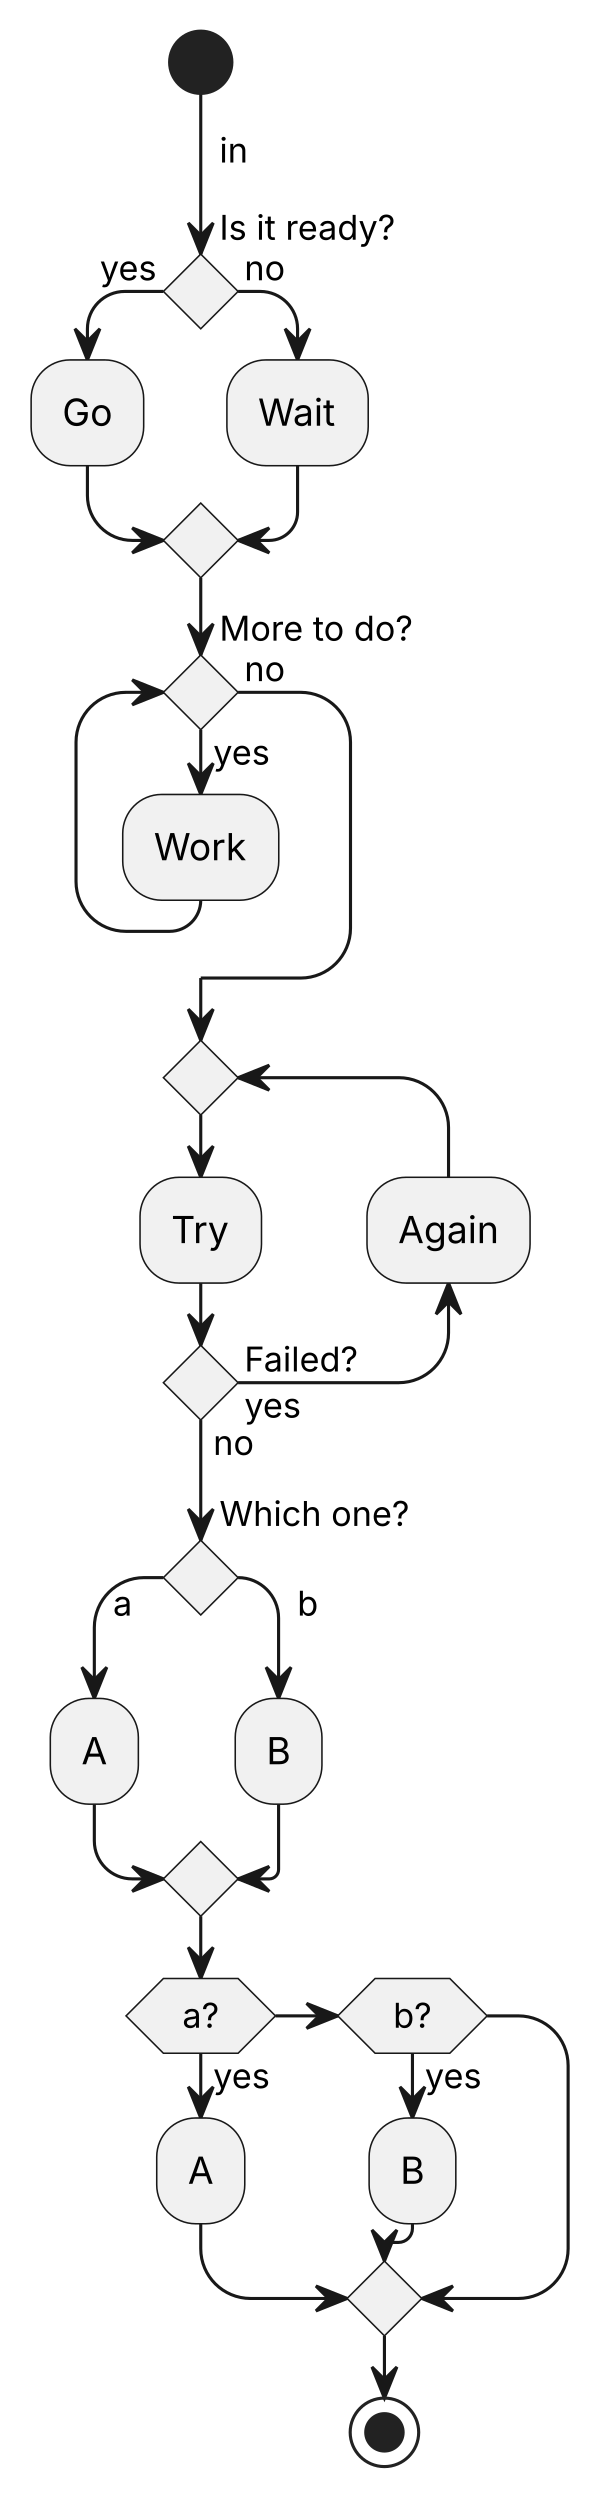
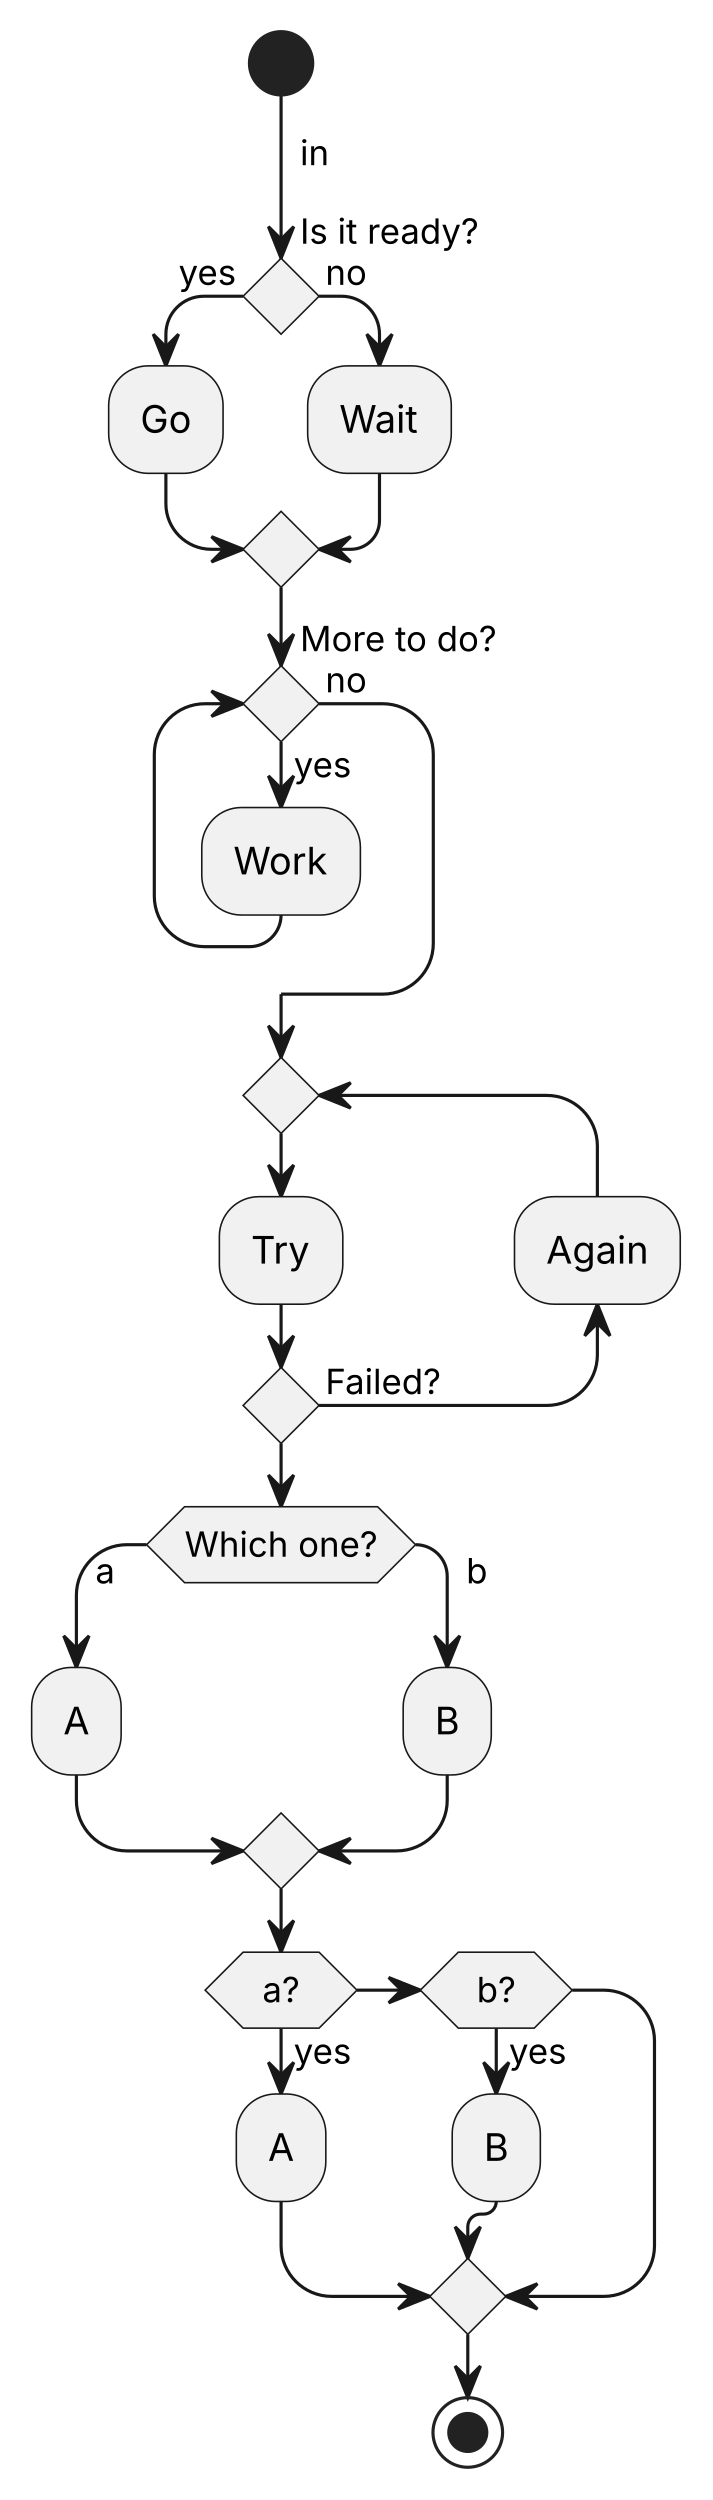
- <svg xmlns="http://www.w3.org/2000/svg" width="193" height="803" viewBox="0 0 193 803">
-   <g transform="translate(54.48,10)">
+ <svg xmlns="http://www.w3.org/2000/svg" width="225" height="790" viewBox="0 0 225 790">
+   <g transform="translate(78.82,10)">
    <g id="lines">
      <polyline points="10,20 10,71.61" fill="none" stroke="#181818" stroke-width="1" />
      <polygon points="6,61.61 10,71.61 14,61.61 10,65.61" fill="#181818" stroke="#181818" stroke-width="1" />
      <path d="M-2,83.61 L-14.4,83.61 C-21.03,83.61 -26.4,88.98 -26.4,95.61 L-26.4,105.61" fill="none" stroke="#181818" stroke-width="1" />
      <polygon points="-30.4,95.61 -26.4,105.61 -22.4,95.61 -26.4,99.61" fill="#181818" stroke="#181818" stroke-width="1" />
      <path d="M22,83.61 L29.1,83.61 C35.73,83.61 41.1,88.98 41.1,95.61 L41.1,105.61" fill="none" stroke="#181818" stroke-width="1" />
      <polygon points="37.1,95.61 41.1,105.61 45.1,95.61 41.1,99.61" fill="#181818" stroke="#181818" stroke-width="1" />
      <path d="M-26.4,139.58 L-26.4,149.17 C-26.4,157.13 -19.95,163.58 -12,163.58 L-2,163.58" fill="none" stroke="#181818" stroke-width="1" />
      <polygon points="-12,167.58 -2,163.58 -12,159.58 -8,163.58" fill="#181818" stroke="#181818" stroke-width="1" />
      <path d="M41.1,139.58 L41.1,154.48 C41.1,159.5 37.03,163.58 32,163.58 L22,163.58" fill="none" stroke="#181818" stroke-width="1" />
      <polygon points="32,159.58 22,163.58 32,167.58 28,163.58" fill="#181818" stroke="#181818" stroke-width="1" />
      <polyline points="10,175.58 10,200.38" fill="none" stroke="#181818" stroke-width="1" />
      <polygon points="6,190.38 10,200.38 14,190.38 10,194.38" fill="#181818" stroke="#181818" stroke-width="1" />
      <polyline points="10,224.38 10,245.18" fill="none" stroke="#181818" stroke-width="1" />
      <polygon points="6,235.18 10,245.18 14,235.18 10,239.18" fill="#181818" stroke="#181818" stroke-width="1" />
      <path d="M10,279.15 L10,279.15 C10,284.67 5.52,289.15 0,289.15 L-14.06,289.15 C-22.9,289.15 -30.06,281.99 -30.06,273.15 L-30.06,228.38 C-30.06,219.54 -22.9,212.38 -14.06,212.38 L-2,212.38" fill="none" stroke="#181818" stroke-width="1" />
      <polygon points="-12,216.38 -2,212.38 -12,208.38 -8,212.38" fill="#181818" stroke="#181818" stroke-width="1" />
      <path d="M22,212.38 L42.1,212.38 C50.94,212.38 58.1,219.54 58.1,228.38 L58.1,288.15 C58.1,296.99 50.94,304.15 42.1,304.15 L10,304.15" fill="none" stroke="#181818" stroke-width="1" />
      <polyline points="10,304.15 10,324.15" fill="none" stroke="#181818" stroke-width="1" />
      <polygon points="6,314.15 10,324.15 14,314.15 10,318.15" fill="#181818" stroke="#181818" stroke-width="1" />
      <polyline points="10,348.15 10,368.15" fill="none" stroke="#181818" stroke-width="1" />
      <polygon points="6,358.15 10,368.15 14,358.15 10,362.15" fill="#181818" stroke="#181818" stroke-width="1" />
      <polyline points="10,402.12 10,422.12" fill="none" stroke="#181818" stroke-width="1" />
      <polygon points="6,412.12 10,422.12 14,412.12 10,416.12" fill="#181818" stroke="#181818" stroke-width="1" />
-       <path d="M22,434.12 L73.59,434.12 C82.43,434.12 89.59,426.96 89.59,418.12 L89.59,402.12" fill="none" stroke="#181818" stroke-width="1" />
-       <polygon points="93.59,412.12 89.59,402.12 85.59,412.12 89.59,408.12" fill="#181818" stroke="#181818" stroke-width="1" />
-       <path d="M89.59,368.15 L89.59,352.15 C89.59,343.32 82.43,336.15 73.59,336.15 L22,336.15" fill="none" stroke="#181818" stroke-width="1" />
+       <path d="M22,434.12 L93.95,434.12 C102.79,434.12 109.95,426.96 109.95,418.12 L109.95,402.12" fill="none" stroke="#181818" stroke-width="1" />
+       <polygon points="113.95,412.12 109.95,402.12 105.95,412.12 109.95,408.12" fill="#181818" stroke="#181818" stroke-width="1" />
+       <path d="M109.95,368.15 L109.95,352.15 C109.95,343.32 102.79,336.15 93.95,336.15 L22,336.15" fill="none" stroke="#181818" stroke-width="1" />
      <polygon points="32,332.15 22,336.15 32,340.15 28,336.15" fill="#181818" stroke="#181818" stroke-width="1" />
-       <polyline points="10,446.12 10,484.73" fill="none" stroke="#181818" stroke-width="1" />
-       <polygon points="6,474.73 10,484.73 14,474.73 10,478.73" fill="#181818" stroke="#181818" stroke-width="1" />
-       <path d="M-2,496.73 L-8.18,496.73 C-17.02,496.73 -24.18,503.89 -24.18,512.73 L-24.18,535.53" fill="none" stroke="#181818" stroke-width="1" />
-       <polygon points="-28.18,525.53 -24.18,535.53 -20.18,525.53 -24.18,529.53" fill="#181818" stroke="#181818" stroke-width="1" />
-       <path d="M22,496.73 L22,496.73 C29.18,496.73 35,502.55 35,509.73 L35,535.53" fill="none" stroke="#181818" stroke-width="1" />
-       <polygon points="31,525.53 35,535.53 39,525.53 35,529.53" fill="#181818" stroke="#181818" stroke-width="1" />
-       <path d="M-24.18,569.5 L-24.18,581.32 C-24.18,588.05 -18.73,593.5 -12,593.5 L-2,593.5" fill="none" stroke="#181818" stroke-width="1" />
-       <polygon points="-12,597.5 -2,593.5 -12,589.5 -8,593.5" fill="#181818" stroke="#181818" stroke-width="1" />
-       <path d="M35,569.5 L35,590.5 C35,592.16 33.66,593.5 32,593.5 L22,593.5" fill="none" stroke="#181818" stroke-width="1" />
-       <polygon points="32,589.5 22,593.5 32,597.5 28,593.5" fill="#181818" stroke="#181818" stroke-width="1" />
-       <polyline points="10,605.5 10,625.5" fill="none" stroke="#181818" stroke-width="1" />
-       <polygon points="6,615.5 10,625.5 14,615.5 10,619.5" fill="#181818" stroke="#181818" stroke-width="1" />
-       <polyline points="34,637.5 54,637.5" fill="none" stroke="#181818" stroke-width="1" />
-       <polygon points="44,641.5 54,637.5 44,633.5 48,637.5" fill="#181818" stroke="#181818" stroke-width="1" />
-       <polyline points="10,649.5 10,670.3" fill="none" stroke="#181818" stroke-width="1" />
-       <polygon points="6,660.3 10,670.3 14,660.3 10,664.3" fill="#181818" stroke="#181818" stroke-width="1" />
-       <polyline points="78,649.5 78,670.3" fill="none" stroke="#181818" stroke-width="1" />
-       <polygon points="74,660.3 78,670.3 82,660.3 78,664.3" fill="#181818" stroke="#181818" stroke-width="1" />
-       <path d="M10,704.27 L10,712.27 C10,721.11 17.16,728.27 26,728.27 L57,728.27" fill="none" stroke="#181818" stroke-width="1" />
-       <polygon points="47,732.27 57,728.27 47,724.27 51,728.27" fill="#181818" stroke="#181818" stroke-width="1" />
-       <path d="M78,704.27 L78,705.77 C78,708.26 75.99,710.27 73.5,710.27 L69,710.27 L69,716.27" fill="none" stroke="#181818" stroke-width="1" />
-       <polygon points="65,706.27 69,716.27 73,706.27 69,710.27" fill="#181818" stroke="#181818" stroke-width="1" />
-       <path d="M102,637.5 L112,637.5 C120.84,637.5 128,644.66 128,653.5 L128,712.27 C128,721.11 120.84,728.27 112,728.27 L81,728.27" fill="none" stroke="#181818" stroke-width="1" />
-       <polygon points="91,724.27 81,728.27 91,732.27 87,728.27" fill="#181818" stroke="#181818" stroke-width="1" />
-       <polyline points="69,740.27 69,760.27" fill="none" stroke="#181818" stroke-width="1" />
-       <polygon points="65,750.27 69,760.27 73,750.27 69,754.27" fill="#181818" stroke="#181818" stroke-width="1" />
+       <polyline points="10,446.12 10,466.12" fill="none" stroke="#181818" stroke-width="1" />
+       <polygon points="6,456.12 10,466.12 14,456.12 10,460.12" fill="#181818" stroke="#181818" stroke-width="1" />
+       <path d="M-32.5,478.12 L-38.68,478.12 C-47.52,478.12 -54.68,485.28 -54.68,494.12 L-54.68,516.92" fill="none" stroke="#181818" stroke-width="1" />
+       <polygon points="-58.68,506.92 -54.68,516.92 -50.68,506.92 -54.68,510.92" fill="#181818" stroke="#181818" stroke-width="1" />
+       <path d="M52.5,478.12 L52.5,478.12 C58.03,478.12 62.5,482.6 62.5,488.12 L62.5,516.92" fill="none" stroke="#181818" stroke-width="1" />
+       <polygon points="58.5,506.92 62.5,516.92 66.5,506.92 62.5,510.92" fill="#181818" stroke="#181818" stroke-width="1" />
+       <path d="M-54.68,550.89 L-54.68,558.89 C-54.68,567.73 -47.52,574.89 -38.68,574.89 L-2,574.89" fill="none" stroke="#181818" stroke-width="1" />
+       <polygon points="-12,578.89 -2,574.89 -12,570.89 -8,574.89" fill="#181818" stroke="#181818" stroke-width="1" />
+       <path d="M62.5,550.89 L62.5,558.89 C62.5,567.73 55.34,574.89 46.5,574.89 L22,574.89" fill="none" stroke="#181818" stroke-width="1" />
+       <polygon points="32,570.89 22,574.89 32,578.89 28,574.89" fill="#181818" stroke="#181818" stroke-width="1" />
+       <polyline points="10,586.89 10,606.89" fill="none" stroke="#181818" stroke-width="1" />
+       <polygon points="6,596.89 10,606.89 14,596.89 10,600.89" fill="#181818" stroke="#181818" stroke-width="1" />
+       <polyline points="34,618.89 54,618.89" fill="none" stroke="#181818" stroke-width="1" />
+       <polygon points="44,622.89 54,618.89 44,614.89 48,618.89" fill="#181818" stroke="#181818" stroke-width="1" />
+       <polyline points="10,630.89 10,651.7" fill="none" stroke="#181818" stroke-width="1" />
+       <polygon points="6,641.7 10,651.7 14,641.7 10,645.7" fill="#181818" stroke="#181818" stroke-width="1" />
+       <polyline points="78,630.89 78,651.7" fill="none" stroke="#181818" stroke-width="1" />
+       <polygon points="74,641.7 78,651.7 82,641.7 78,645.7" fill="#181818" stroke="#181818" stroke-width="1" />
+       <path d="M10,685.66 L10,699.66 C10,708.5 17.16,715.66 26,715.66 L57,715.66" fill="none" stroke="#181818" stroke-width="1" />
+       <polygon points="47,719.66 57,715.66 47,711.66 51,715.66" fill="#181818" stroke="#181818" stroke-width="1" />
+       <path d="M78,685.66 L78,685.66 C78,687.87 76.21,689.66 74,689.66 L73,689.66 C70.79,689.66 69,691.45 69,693.66 L69,703.66" fill="none" stroke="#181818" stroke-width="1" />
+       <polygon points="65,693.66 69,703.66 73,693.66 69,697.66" fill="#181818" stroke="#181818" stroke-width="1" />
+       <path d="M102,618.89 L112,618.89 C120.84,618.89 128,626.06 128,634.89 L128,699.66 C128,708.5 120.84,715.66 112,715.66 L81,715.66" fill="none" stroke="#181818" stroke-width="1" />
+       <polygon points="91,711.66 81,715.66 91,719.66 87,715.66" fill="#181818" stroke="#181818" stroke-width="1" />
+       <polyline points="69,727.66 69,747.66" fill="none" stroke="#181818" stroke-width="1" />
+       <polygon points="65,737.66 69,747.66 73,737.66 69,741.66" fill="#181818" stroke="#181818" stroke-width="1" />
    </g>
    <g>
      <ellipse cx="10" cy="10" rx="10" ry="10" fill="#222222" stroke="#222222" stroke-width="1" />
      <text font-family="Inter, Arial, Liberation Sans, Arimo, Helvetica, Nimbus Sans, sans-serif" xml:space="preserve">
        <tspan x="16" y="42.21" font-size="11" fill="#000000" textLength="9.16" lengthAdjust="spacing">in</tspan>
      </text>
      <polygon points="-2,83.61 10,71.61 22,83.61 10,95.61" fill="#F1F1F1" stroke="#181818" stroke-width="0.5" />
      <text font-family="Inter, Arial, Liberation Sans, Arimo, Helvetica, Nimbus Sans, sans-serif" xml:space="preserve">
        <tspan x="16" y="67.01" font-size="11" fill="#000000" textLength="56.47" lengthAdjust="spacing">Is it ready?</tspan>
      </text>
      <text font-family="Inter, Arial, Liberation Sans, Arimo, Helvetica, Nimbus Sans, sans-serif" xml:space="preserve">
        <tspan x="-22.4" y="80.01" font-size="11" fill="#000000" textLength="18.4" lengthAdjust="spacing">yes</tspan>
      </text>
      <text font-family="Inter, Arial, Liberation Sans, Arimo, Helvetica, Nimbus Sans, sans-serif" xml:space="preserve">
        <tspan x="24" y="80.01" font-size="11" fill="#000000" textLength="13.1" lengthAdjust="spacing">no</tspan>
      </text>
      <polygon points="-2,163.58 10,151.58 22,163.58 10,175.58" fill="#F1F1F1" stroke="#181818" stroke-width="0.5" />
      <rect x="-44.48" y="105.61" width="36.15" height="33.97" rx="12.5" ry="12.5" fill="#F1F1F1" stroke="#181818" stroke-width="0.5" />
      <text font-family="Inter, Arial, Liberation Sans, Arimo, Helvetica, Nimbus Sans, sans-serif" xml:space="preserve">
        <tspan x="-34.48" y="126.74" font-size="12" fill="#000000" textLength="16.15" lengthAdjust="spacing">Go</tspan>
      </text>
      <rect x="18.4" y="105.61" width="45.39" height="33.97" rx="12.5" ry="12.5" fill="#F1F1F1" stroke="#181818" stroke-width="0.5" />
      <text font-family="Inter, Arial, Liberation Sans, Arimo, Helvetica, Nimbus Sans, sans-serif" xml:space="preserve">
        <tspan x="28.4" y="126.74" font-size="12" fill="#000000" textLength="25.39" lengthAdjust="spacing">Wait</tspan>
      </text>
      <polygon points="-2,212.38 10,200.38 22,212.38 10,224.38" fill="#F1F1F1" stroke="#181818" stroke-width="0.5" />
      <text font-family="Inter, Arial, Liberation Sans, Arimo, Helvetica, Nimbus Sans, sans-serif" xml:space="preserve">
        <tspan x="16" y="195.78" font-size="11" fill="#000000" textLength="62.41" lengthAdjust="spacing">More to do?</tspan>
      </text>
      <text font-family="Inter, Arial, Liberation Sans, Arimo, Helvetica, Nimbus Sans, sans-serif" xml:space="preserve">
        <tspan x="14" y="235.59" font-size="11" fill="#000000" textLength="18.4" lengthAdjust="spacing">yes</tspan>
      </text>
      <text font-family="Inter, Arial, Liberation Sans, Arimo, Helvetica, Nimbus Sans, sans-serif" xml:space="preserve">
        <tspan x="24" y="208.78" font-size="11" fill="#000000" textLength="13.1" lengthAdjust="spacing">no</tspan>
      </text>
      <rect x="-15.06" y="245.18" width="50.12" height="33.97" rx="12.5" ry="12.5" fill="#F1F1F1" stroke="#181818" stroke-width="0.5" />
      <text font-family="Inter, Arial, Liberation Sans, Arimo, Helvetica, Nimbus Sans, sans-serif" xml:space="preserve">
        <tspan x="-5.06" y="266.32" font-size="12" fill="#000000" textLength="30.12" lengthAdjust="spacing">Work</tspan>
      </text>
      <polygon points="-2,336.15 10,324.15 22,336.15 10,348.15" fill="#F1F1F1" stroke="#181818" stroke-width="0.5" />
      <polygon points="-2,434.12 10,422.12 22,434.12 10,446.12" fill="#F1F1F1" stroke="#181818" stroke-width="0.5" />
      <text font-family="Inter, Arial, Liberation Sans, Arimo, Helvetica, Nimbus Sans, sans-serif" xml:space="preserve">
        <tspan x="24" y="430.52" font-size="11" fill="#000000" textLength="36.76" lengthAdjust="spacing">Failed?</tspan>
      </text>
-       <rect x="63.4" y="368.15" width="52.38" height="33.97" rx="12.5" ry="12.5" fill="#F1F1F1" stroke="#181818" stroke-width="0.5" />
+       <rect x="83.76" y="368.15" width="52.38" height="33.97" rx="12.5" ry="12.5" fill="#F1F1F1" stroke="#181818" stroke-width="0.5" />
      <text font-family="Inter, Arial, Liberation Sans, Arimo, Helvetica, Nimbus Sans, sans-serif" xml:space="preserve">
-         <tspan x="73.4" y="389.29" font-size="12" fill="#000000" textLength="32.38" lengthAdjust="spacing">Again</tspan>
-       </text>
-       <text font-family="Inter, Arial, Liberation Sans, Arimo, Helvetica, Nimbus Sans, sans-serif" xml:space="preserve">
-         <tspan x="24" y="445.33" font-size="11" fill="#000000" textLength="18.4" lengthAdjust="spacing">yes</tspan>
-       </text>
-       <text font-family="Inter, Arial, Liberation Sans, Arimo, Helvetica, Nimbus Sans, sans-serif" xml:space="preserve">
-         <tspan x="14" y="457.33" font-size="11" fill="#000000" textLength="13.1" lengthAdjust="spacing">no</tspan>
+         <tspan x="93.76" y="389.29" font-size="12" fill="#000000" textLength="32.38" lengthAdjust="spacing">Again</tspan>
      </text>
      <rect x="-9.5" y="368.15" width="39.01" height="33.97" rx="12.5" ry="12.5" fill="#F1F1F1" stroke="#181818" stroke-width="0.5" />
      <text font-family="Inter, Arial, Liberation Sans, Arimo, Helvetica, Nimbus Sans, sans-serif" xml:space="preserve">
        <tspan x="0.5" y="389.29" font-size="12" fill="#000000" textLength="19.01" lengthAdjust="spacing">Try</tspan>
      </text>
-       <polygon points="-2,496.73 10,484.73 22,496.73 10,508.73" fill="#F1F1F1" stroke="#181818" stroke-width="0.5" />
+       <polygon points="-32.5,478.12 -20.5,466.12 40.5,466.12 52.5,478.12 40.5,490.12 -20.5,490.12" fill="#F1F1F1" stroke="#181818" stroke-width="0.5" />
      <text font-family="Inter, Arial, Liberation Sans, Arimo, Helvetica, Nimbus Sans, sans-serif" xml:space="preserve">
-         <tspan x="16" y="480.13" font-size="11" fill="#000000" textLength="61.01" lengthAdjust="spacing">Which one?</tspan>
+         <tspan x="-20.5" y="481.93" font-size="11" fill="#000000" textLength="61.01" lengthAdjust="spacing">Which one?</tspan>
      </text>
      <text font-family="Inter, Arial, Liberation Sans, Arimo, Helvetica, Nimbus Sans, sans-serif" xml:space="preserve">
-         <tspan x="-18.18" y="508.94" font-size="11" fill="#000000" textLength="6.18" lengthAdjust="spacing">a</tspan>
+         <tspan x="-48.68" y="490.33" font-size="11" fill="#000000" textLength="6.18" lengthAdjust="spacing">a</tspan>
      </text>
      <text font-family="Inter, Arial, Liberation Sans, Arimo, Helvetica, Nimbus Sans, sans-serif" xml:space="preserve">
-         <tspan x="41" y="508.94" font-size="11" fill="#000000" textLength="6.73" lengthAdjust="spacing">b</tspan>
+         <tspan x="68.5" y="490.33" font-size="11" fill="#000000" textLength="6.73" lengthAdjust="spacing">b</tspan>
      </text>
-       <polygon points="-2,593.5 10,581.5 22,593.5 10,605.5" fill="#F1F1F1" stroke="#181818" stroke-width="0.5" />
-       <rect x="-38.32" y="535.53" width="28.28" height="33.97" rx="12.5" ry="12.5" fill="#F1F1F1" stroke="#181818" stroke-width="0.5" />
+       <polygon points="-2,574.89 10,562.89 22,574.89 10,586.89" fill="#F1F1F1" stroke="#181818" stroke-width="0.5" />
+       <rect x="-68.82" y="516.92" width="28.28" height="33.97" rx="12.5" ry="12.5" fill="#F1F1F1" stroke="#181818" stroke-width="0.5" />
      <text font-family="Inter, Arial, Liberation Sans, Arimo, Helvetica, Nimbus Sans, sans-serif" xml:space="preserve">
-         <tspan x="-28.32" y="556.67" font-size="12" fill="#000000" textLength="8.28" lengthAdjust="spacing">A</tspan>
+         <tspan x="-58.82" y="538.06" font-size="12" fill="#000000" textLength="8.28" lengthAdjust="spacing">A</tspan>
      </text>
-       <rect x="21.08" y="535.53" width="27.85" height="33.97" rx="12.5" ry="12.5" fill="#F1F1F1" stroke="#181818" stroke-width="0.5" />
+       <rect x="48.58" y="516.92" width="27.85" height="33.97" rx="12.5" ry="12.5" fill="#F1F1F1" stroke="#181818" stroke-width="0.5" />
      <text font-family="Inter, Arial, Liberation Sans, Arimo, Helvetica, Nimbus Sans, sans-serif" xml:space="preserve">
-         <tspan x="31.08" y="556.67" font-size="12" fill="#000000" textLength="7.85" lengthAdjust="spacing">B</tspan>
+         <tspan x="58.58" y="538.06" font-size="12" fill="#000000" textLength="7.85" lengthAdjust="spacing">B</tspan>
      </text>
-       <polygon points="-14,637.5 -2,625.5 22,625.5 34,637.5 22,649.5 -2,649.5" fill="#F1F1F1" stroke="#181818" stroke-width="0.5" />
+       <polygon points="-14,618.89 -2,606.89 22,606.89 34,618.89 22,630.89 -2,630.89" fill="#F1F1F1" stroke="#181818" stroke-width="0.5" />
      <text font-family="Inter, Arial, Liberation Sans, Arimo, Helvetica, Nimbus Sans, sans-serif" xml:space="preserve">
-         <tspan x="4.1" y="641.31" font-size="11" fill="#000000" textLength="11.8" lengthAdjust="spacing">a?</tspan>
+         <tspan x="4.1" y="622.7" font-size="11" fill="#000000" textLength="11.8" lengthAdjust="spacing">a?</tspan>
      </text>
      <text font-family="Inter, Arial, Liberation Sans, Arimo, Helvetica, Nimbus Sans, sans-serif" xml:space="preserve">
-         <tspan x="14" y="660.71" font-size="11" fill="#000000" textLength="18.4" lengthAdjust="spacing">yes</tspan>
+         <tspan x="14" y="642.1" font-size="11" fill="#000000" textLength="18.4" lengthAdjust="spacing">yes</tspan>
      </text>
-       <polygon points="54,637.5 66,625.5 90,625.5 102,637.5 90,649.5 66,649.5" fill="#F1F1F1" stroke="#181818" stroke-width="0.5" />
+       <polygon points="54,618.89 66,606.89 90,606.89 102,618.89 90,630.89 66,630.89" fill="#F1F1F1" stroke="#181818" stroke-width="0.5" />
      <text font-family="Inter, Arial, Liberation Sans, Arimo, Helvetica, Nimbus Sans, sans-serif" xml:space="preserve">
-         <tspan x="71.82" y="641.31" font-size="11" fill="#000000" textLength="12.35" lengthAdjust="spacing">b?</tspan>
+         <tspan x="71.82" y="622.7" font-size="11" fill="#000000" textLength="12.35" lengthAdjust="spacing">b?</tspan>
      </text>
      <text font-family="Inter, Arial, Liberation Sans, Arimo, Helvetica, Nimbus Sans, sans-serif" xml:space="preserve">
-         <tspan x="82" y="660.71" font-size="11" fill="#000000" textLength="18.4" lengthAdjust="spacing">yes</tspan>
+         <tspan x="82" y="642.1" font-size="11" fill="#000000" textLength="18.4" lengthAdjust="spacing">yes</tspan>
      </text>
-       <polygon points="57,728.27 69,716.27 81,728.27 69,740.27" fill="#F1F1F1" stroke="#181818" stroke-width="0.5" />
-       <rect x="-4.14" y="670.3" width="28.28" height="33.97" rx="12.5" ry="12.5" fill="#F1F1F1" stroke="#181818" stroke-width="0.5" />
+       <polygon points="57,715.66 69,703.66 81,715.66 69,727.66" fill="#F1F1F1" stroke="#181818" stroke-width="0.5" />
+       <rect x="-4.14" y="651.7" width="28.28" height="33.97" rx="12.5" ry="12.5" fill="#F1F1F1" stroke="#181818" stroke-width="0.5" />
      <text font-family="Inter, Arial, Liberation Sans, Arimo, Helvetica, Nimbus Sans, sans-serif" xml:space="preserve">
-         <tspan x="5.86" y="691.44" font-size="12" fill="#000000" textLength="8.28" lengthAdjust="spacing">A</tspan>
+         <tspan x="5.86" y="672.83" font-size="12" fill="#000000" textLength="8.28" lengthAdjust="spacing">A</tspan>
      </text>
-       <rect x="64.08" y="670.3" width="27.85" height="33.97" rx="12.5" ry="12.5" fill="#F1F1F1" stroke="#181818" stroke-width="0.5" />
+       <rect x="64.08" y="651.7" width="27.85" height="33.97" rx="12.5" ry="12.5" fill="#F1F1F1" stroke="#181818" stroke-width="0.5" />
      <text font-family="Inter, Arial, Liberation Sans, Arimo, Helvetica, Nimbus Sans, sans-serif" xml:space="preserve">
-         <tspan x="74.08" y="691.44" font-size="12" fill="#000000" textLength="7.85" lengthAdjust="spacing">B</tspan>
+         <tspan x="74.08" y="672.83" font-size="12" fill="#000000" textLength="7.85" lengthAdjust="spacing">B</tspan>
      </text>
-       <ellipse cx="69" cy="771.27" rx="11" ry="11" fill="none" stroke="#222222" stroke-width="1" />
-       <ellipse cx="69" cy="771.27" rx="6" ry="6" fill="#222222" stroke="#222222" stroke-width="1" />
+       <ellipse cx="69" cy="758.66" rx="11" ry="11" fill="none" stroke="#222222" stroke-width="1" />
+       <ellipse cx="69" cy="758.66" rx="6" ry="6" fill="#222222" stroke="#222222" stroke-width="1" />
    </g>
  </g>
</svg>
